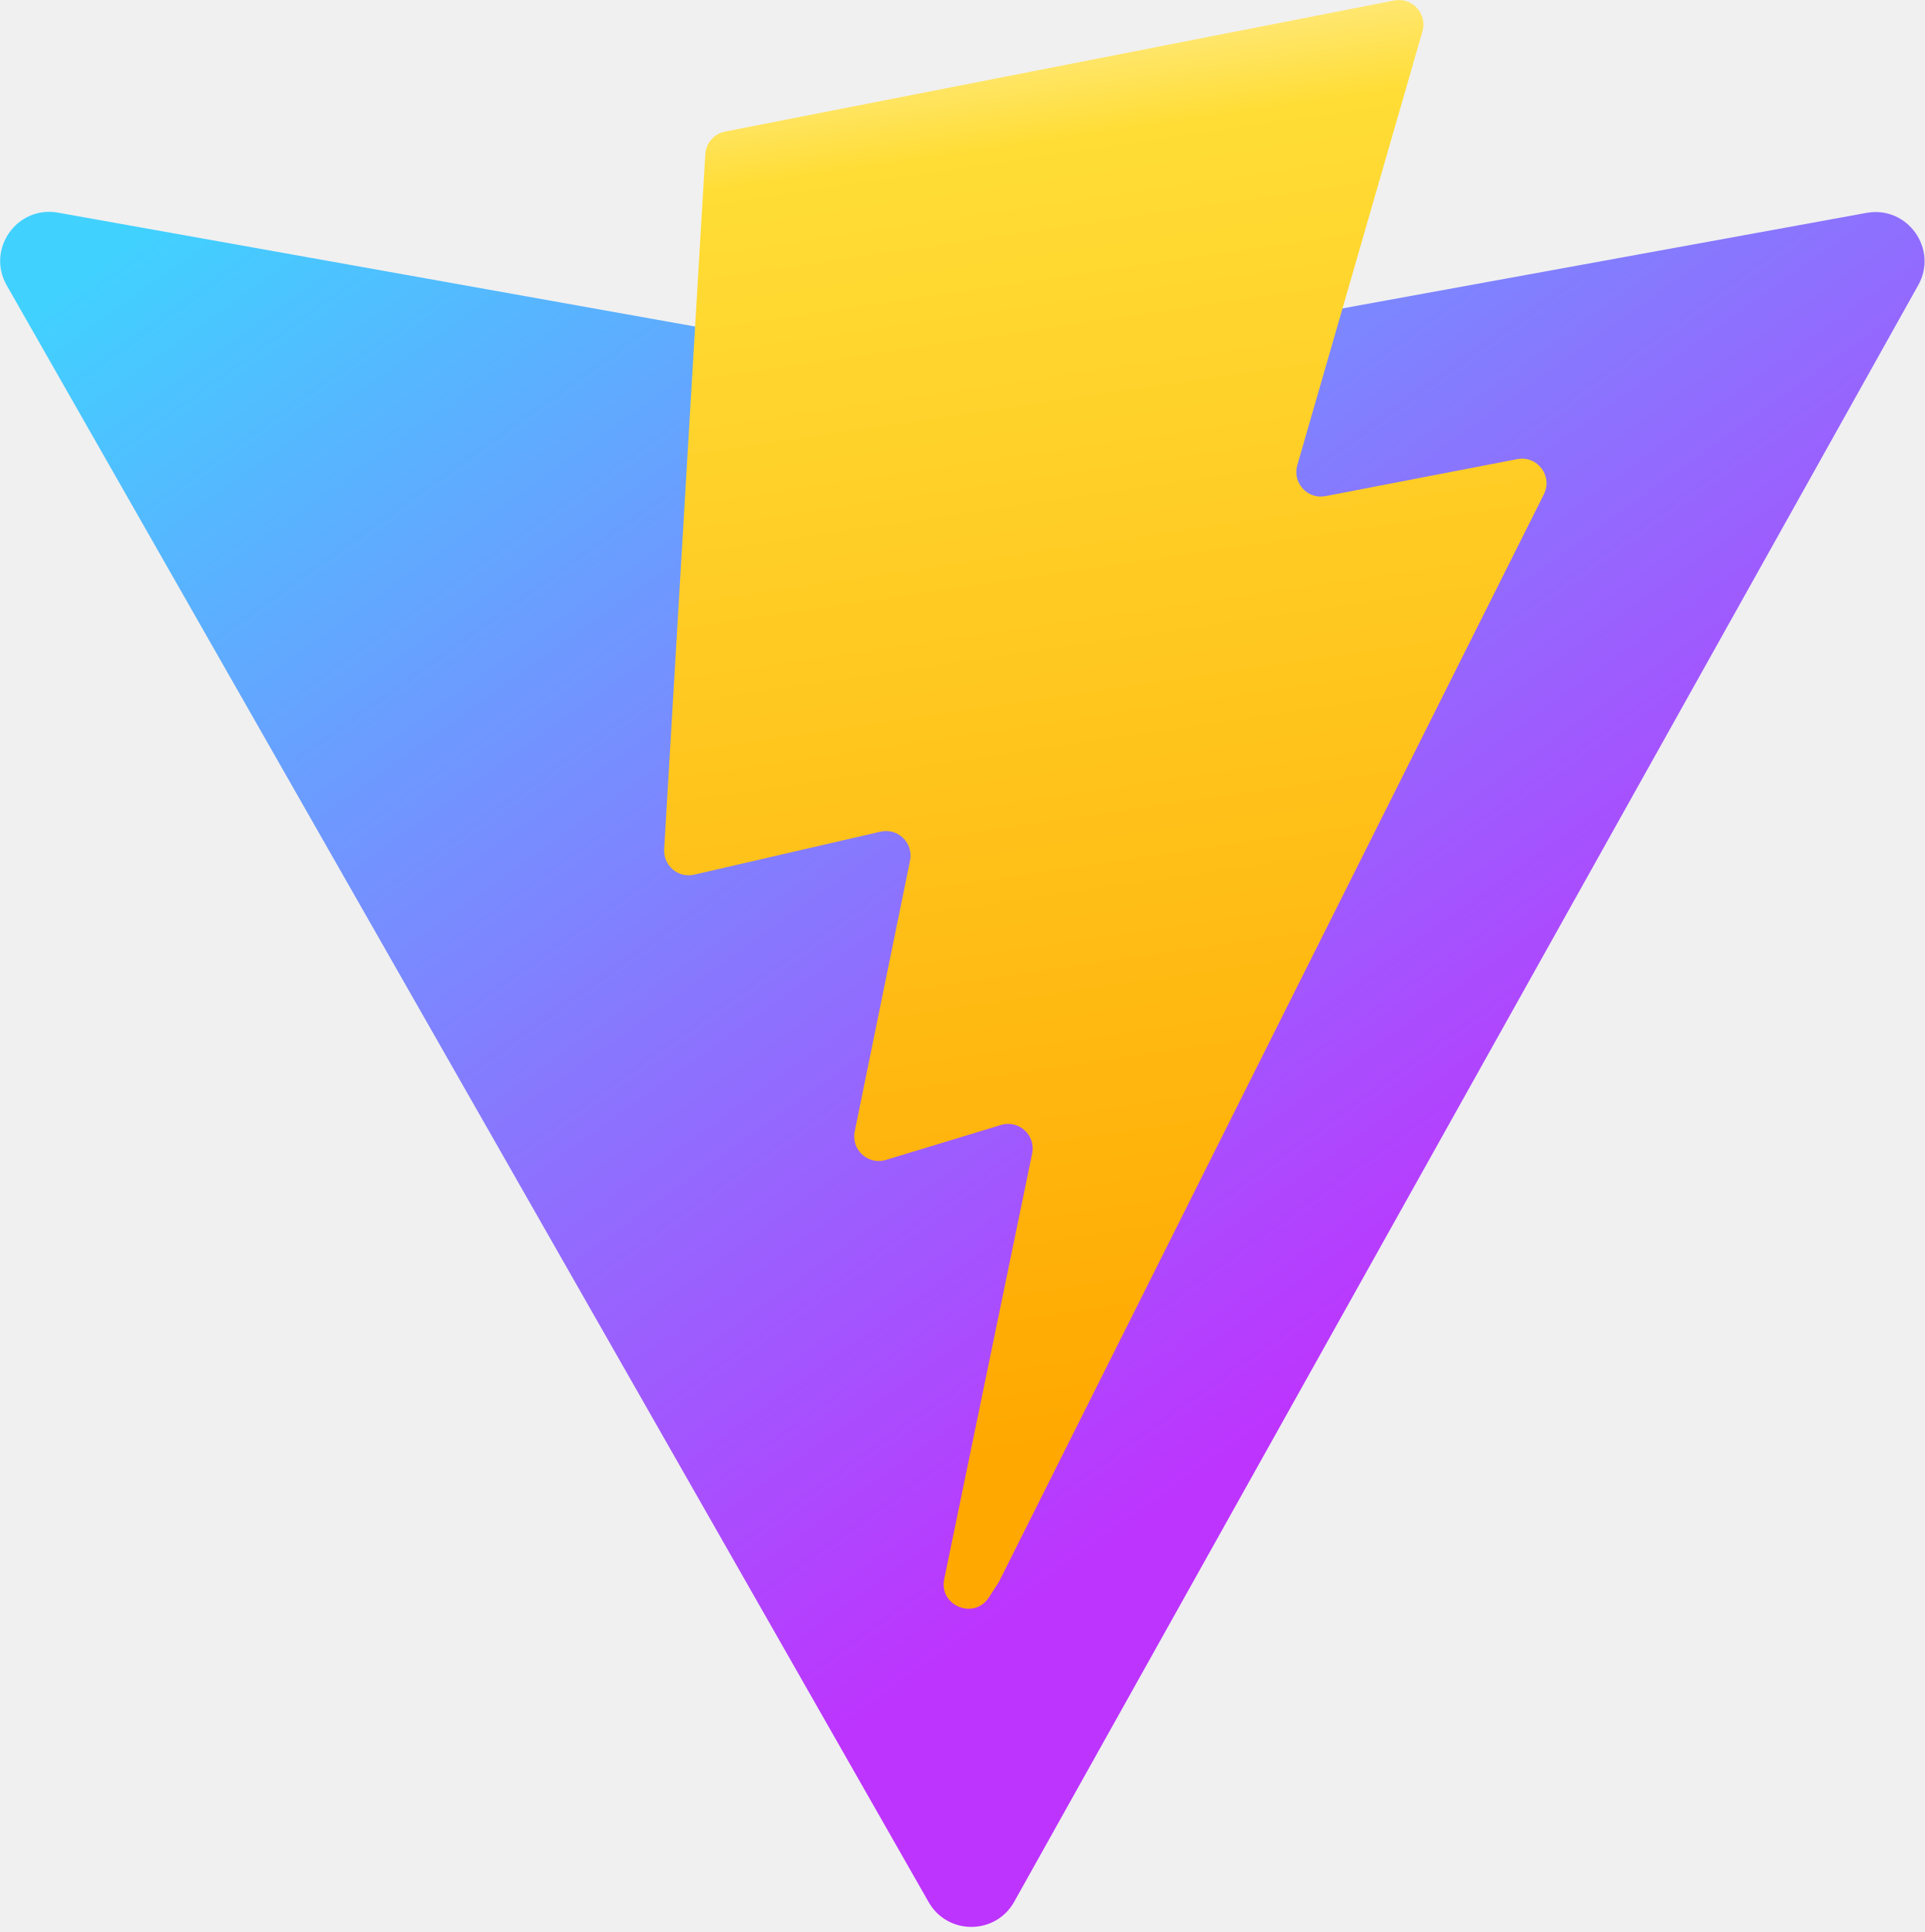
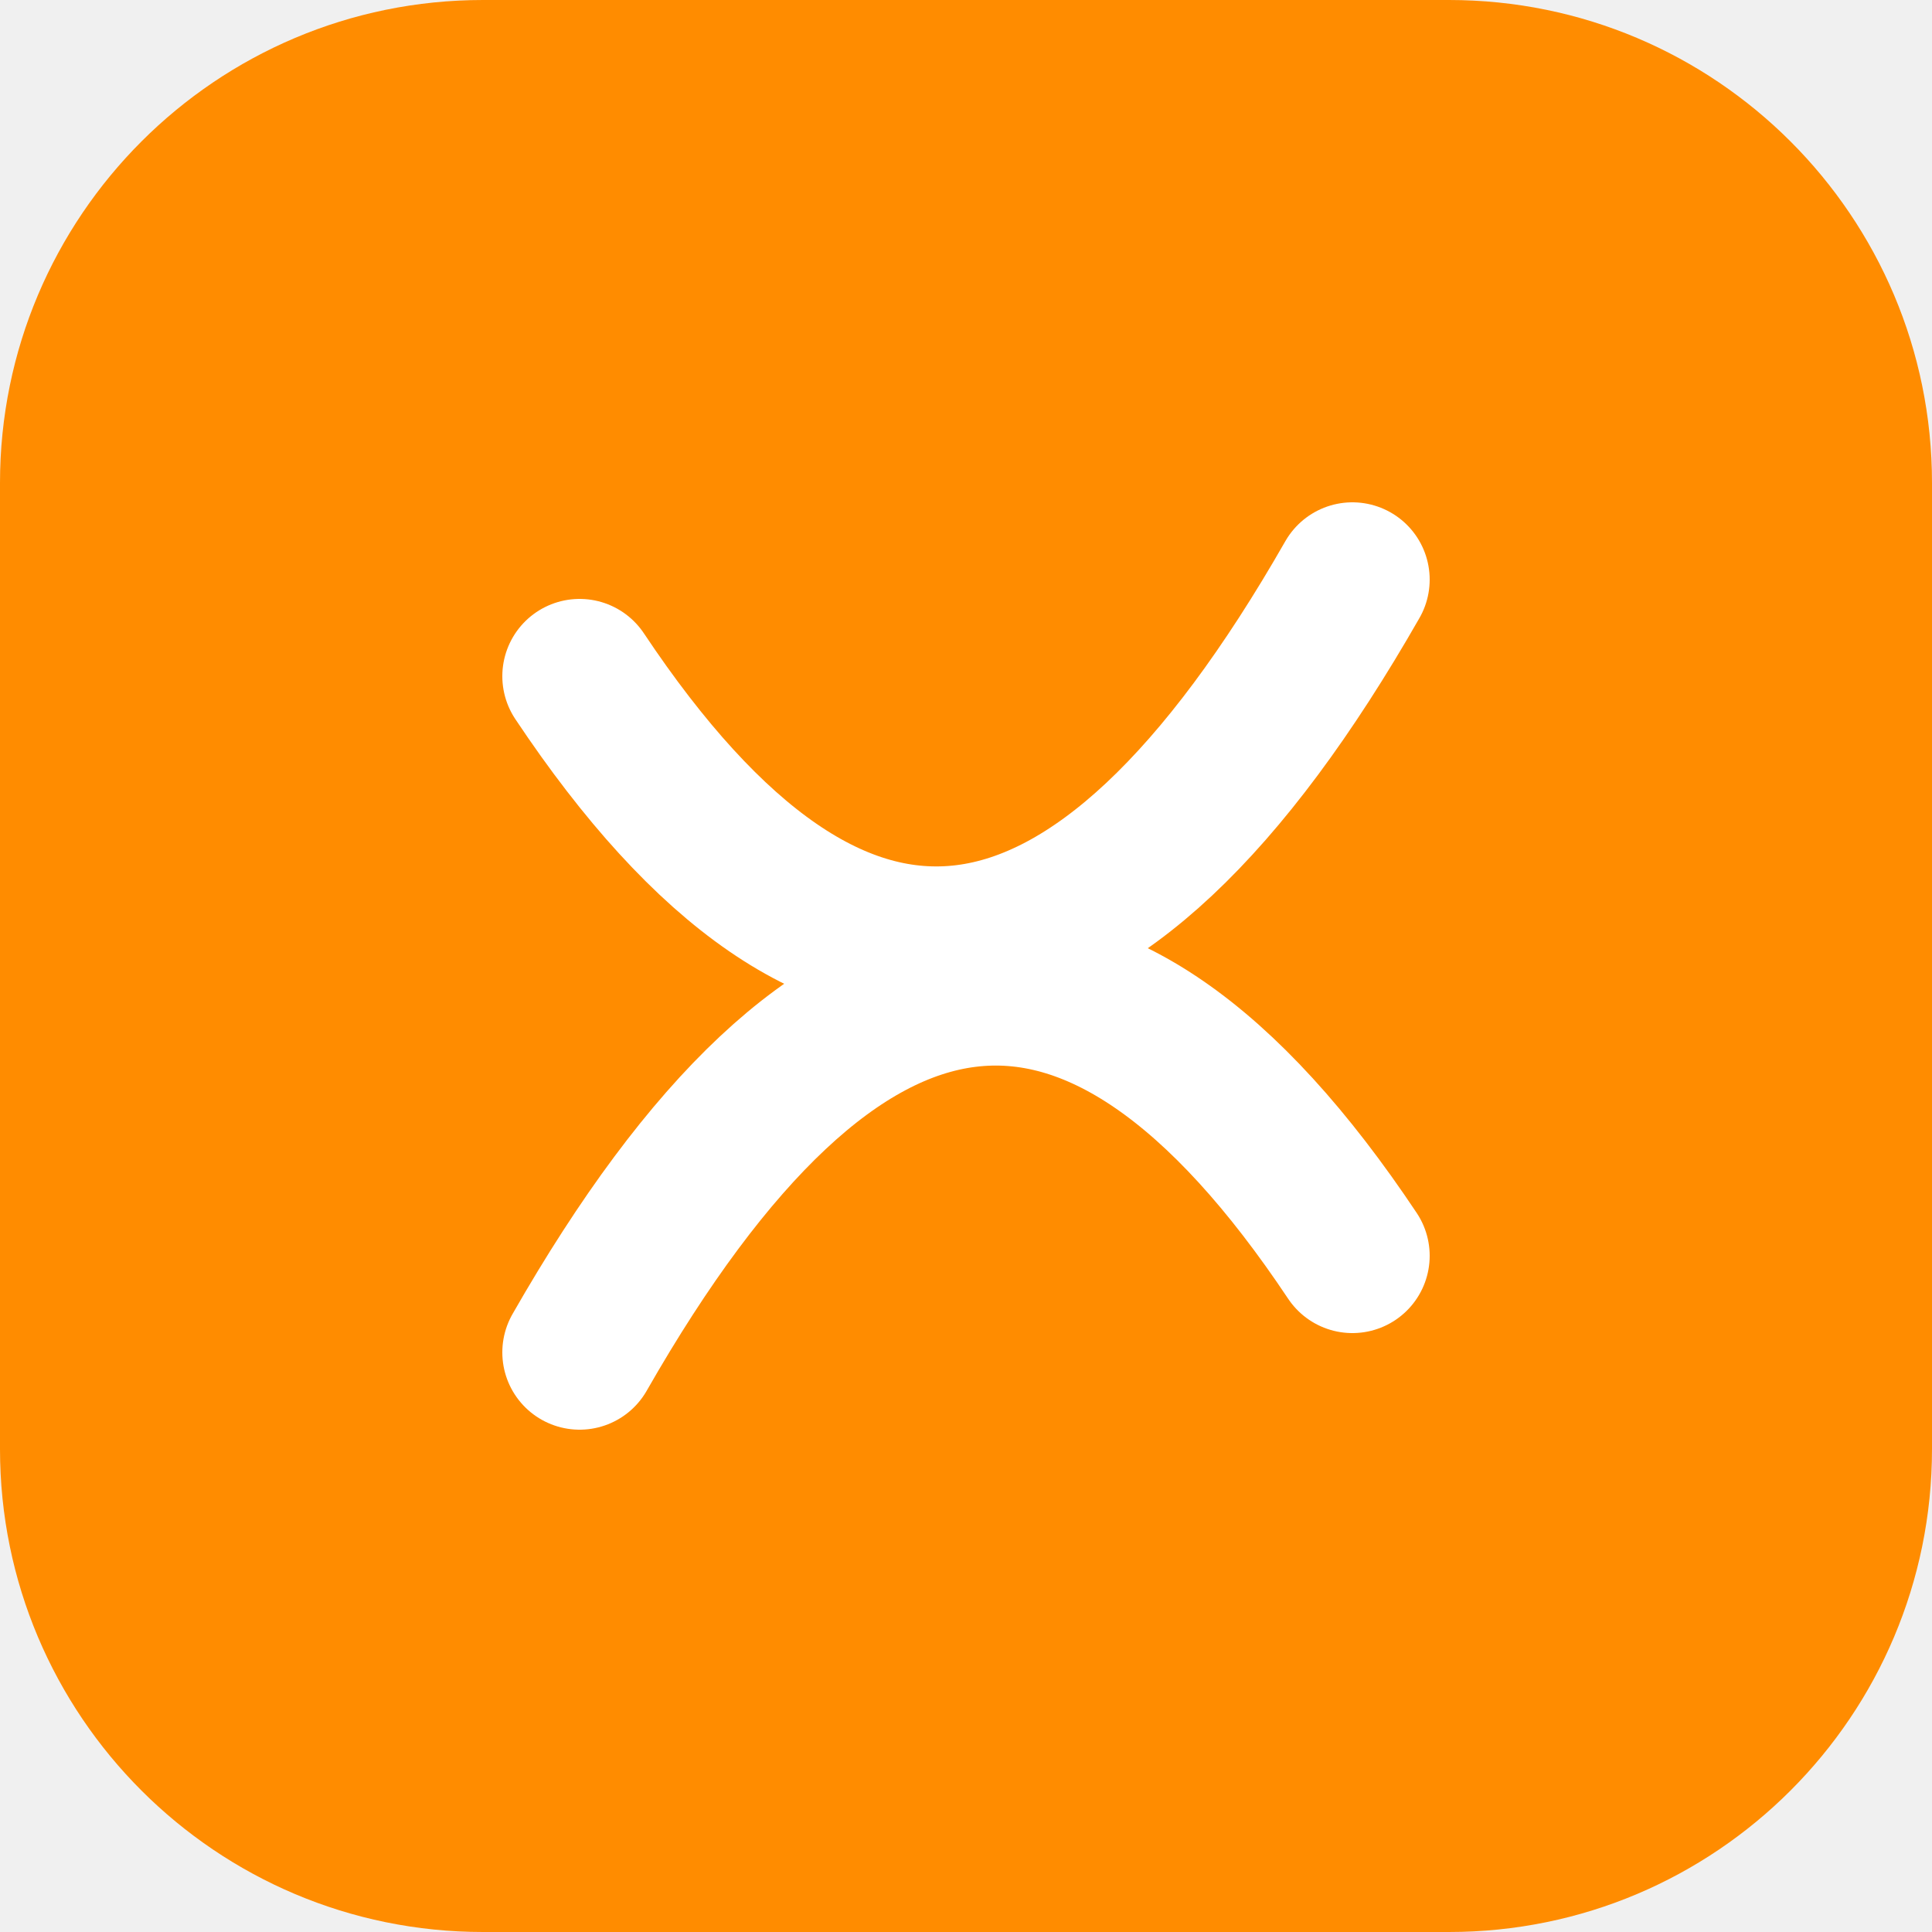
- <svg xmlns="http://www.w3.org/2000/svg" aria-hidden="true" role="img" class="iconify iconify--logos" width="31.88" height="32" preserveAspectRatio="xMidYMid meet" viewBox="0 0 256 257">
-   <defs>
-     <linearGradient id="IconifyId1813088fe1fbc01fb466" x1="-.828%" x2="57.636%" y1="7.652%" y2="78.411%">
-       <stop offset="0%" stop-color="#41D1FF" />
-       <stop offset="100%" stop-color="#BD34FE" />
-     </linearGradient>
-     <linearGradient id="IconifyId1813088fe1fbc01fb467" x1="43.376%" x2="50.316%" y1="2.242%" y2="89.03%">
-       <stop offset="0%" stop-color="#FFEA83" />
-       <stop offset="8.333%" stop-color="#FFDD35" />
-       <stop offset="100%" stop-color="#FFA800" />
-     </linearGradient>
-   </defs>
-   <path fill="url(#IconifyId1813088fe1fbc01fb466)" d="M255.153 37.938L134.897 252.976c-2.483 4.44-8.862 4.466-11.382.048L.875 37.958c-2.746-4.814 1.371-10.646 6.827-9.67l120.385 21.517a6.537 6.537 0 0 0 2.322-.004l117.867-21.483c5.438-.991 9.574 4.796 6.877 9.62Z" />
-   <path fill="url(#IconifyId1813088fe1fbc01fb467)" d="M185.432.063L96.44 17.501a3.268 3.268 0 0 0-2.634 3.014l-5.474 92.456a3.268 3.268 0 0 0 3.997 3.378l24.777-5.718c2.318-.535 4.413 1.507 3.936 3.838l-7.361 36.047c-.495 2.426 1.782 4.5 4.151 3.78l15.304-4.649c2.372-.72 4.652 1.36 4.15 3.788l-11.698 56.621c-.732 3.542 3.979 5.473 5.943 2.437l1.313-2.028l72.516-144.72c1.215-2.423-.88-5.186-3.54-4.672l-25.505 4.922c-2.396.462-4.435-1.77-3.759-4.114l16.646-57.705c.677-2.35-1.37-4.583-3.769-4.113Z" />
+ <svg xmlns="http://www.w3.org/2000/svg" width="100" height="100" viewBox="0 0 100 100">
+   <rect width="100" height="100" rx="25" ry="25" fill="#FF8C00" />
+   <path d="M 30 35 Q 50 65 70 30" stroke="#FFFFFF" stroke-width="8" fill="none" stroke-linecap="round" />
+   <path d="M 30 70 Q 50 35 70 65" stroke="#FFFFFF" stroke-width="8" fill="none" stroke-linecap="round" />
</svg>
